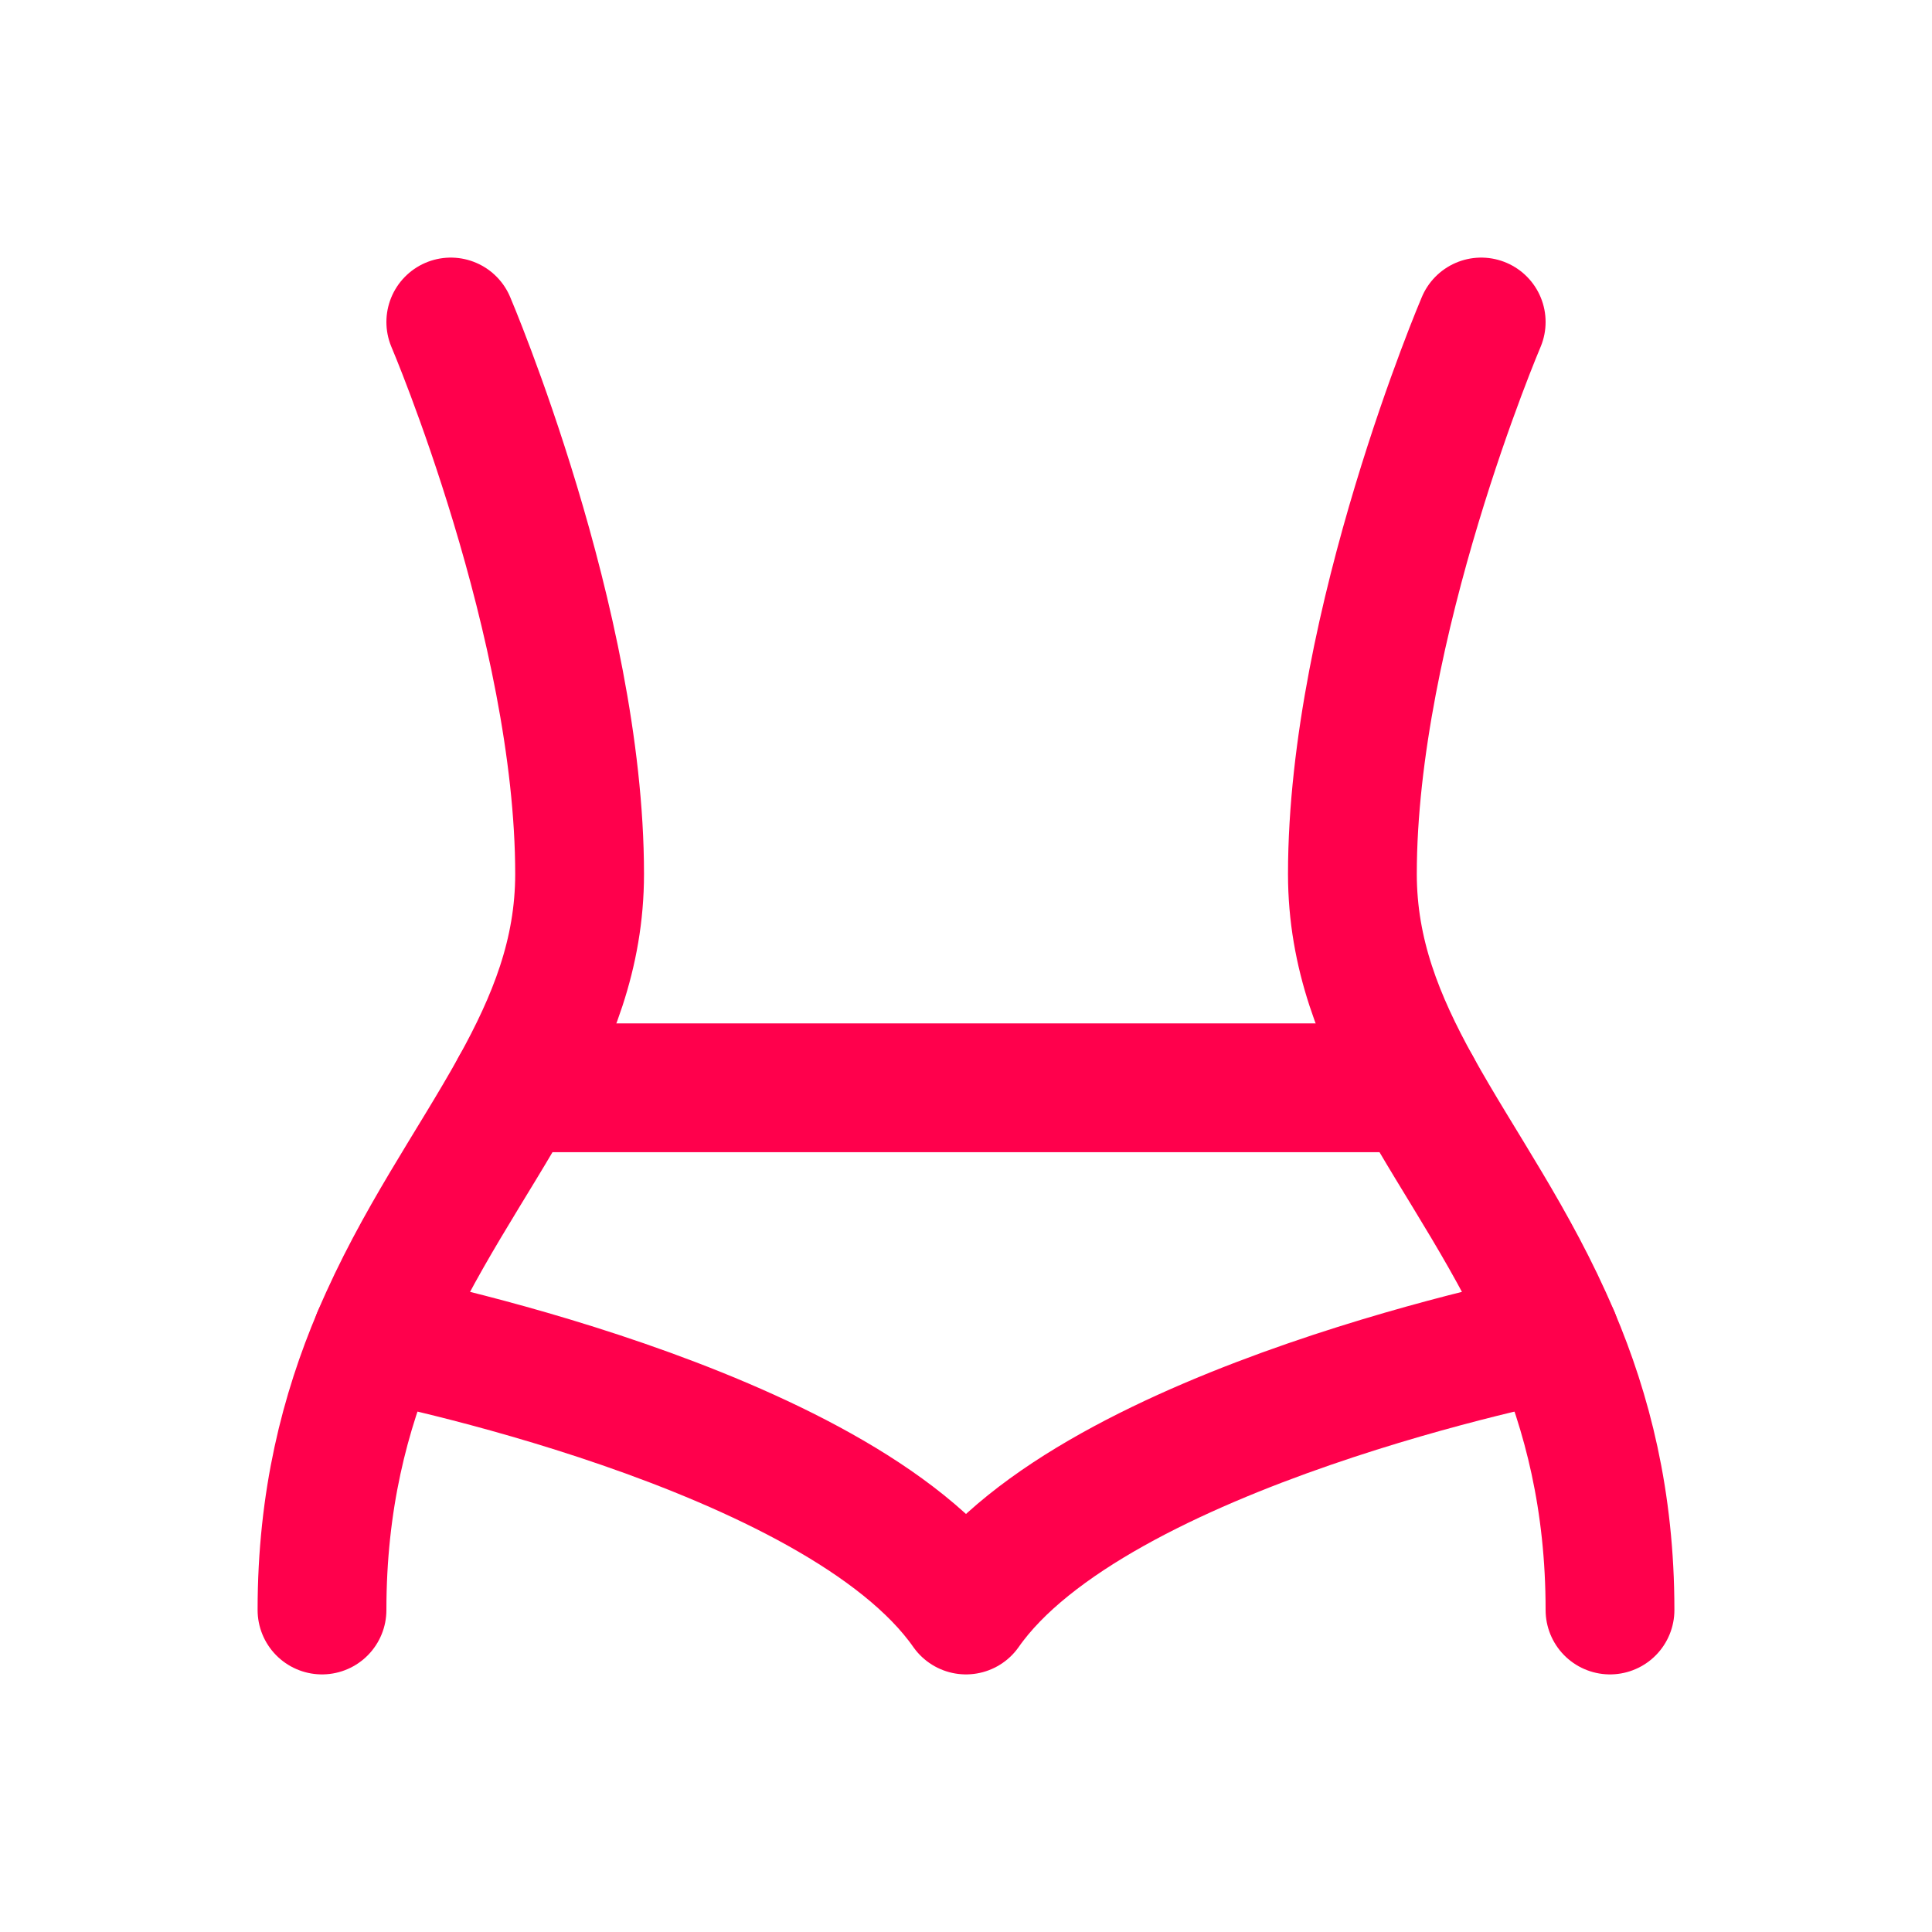
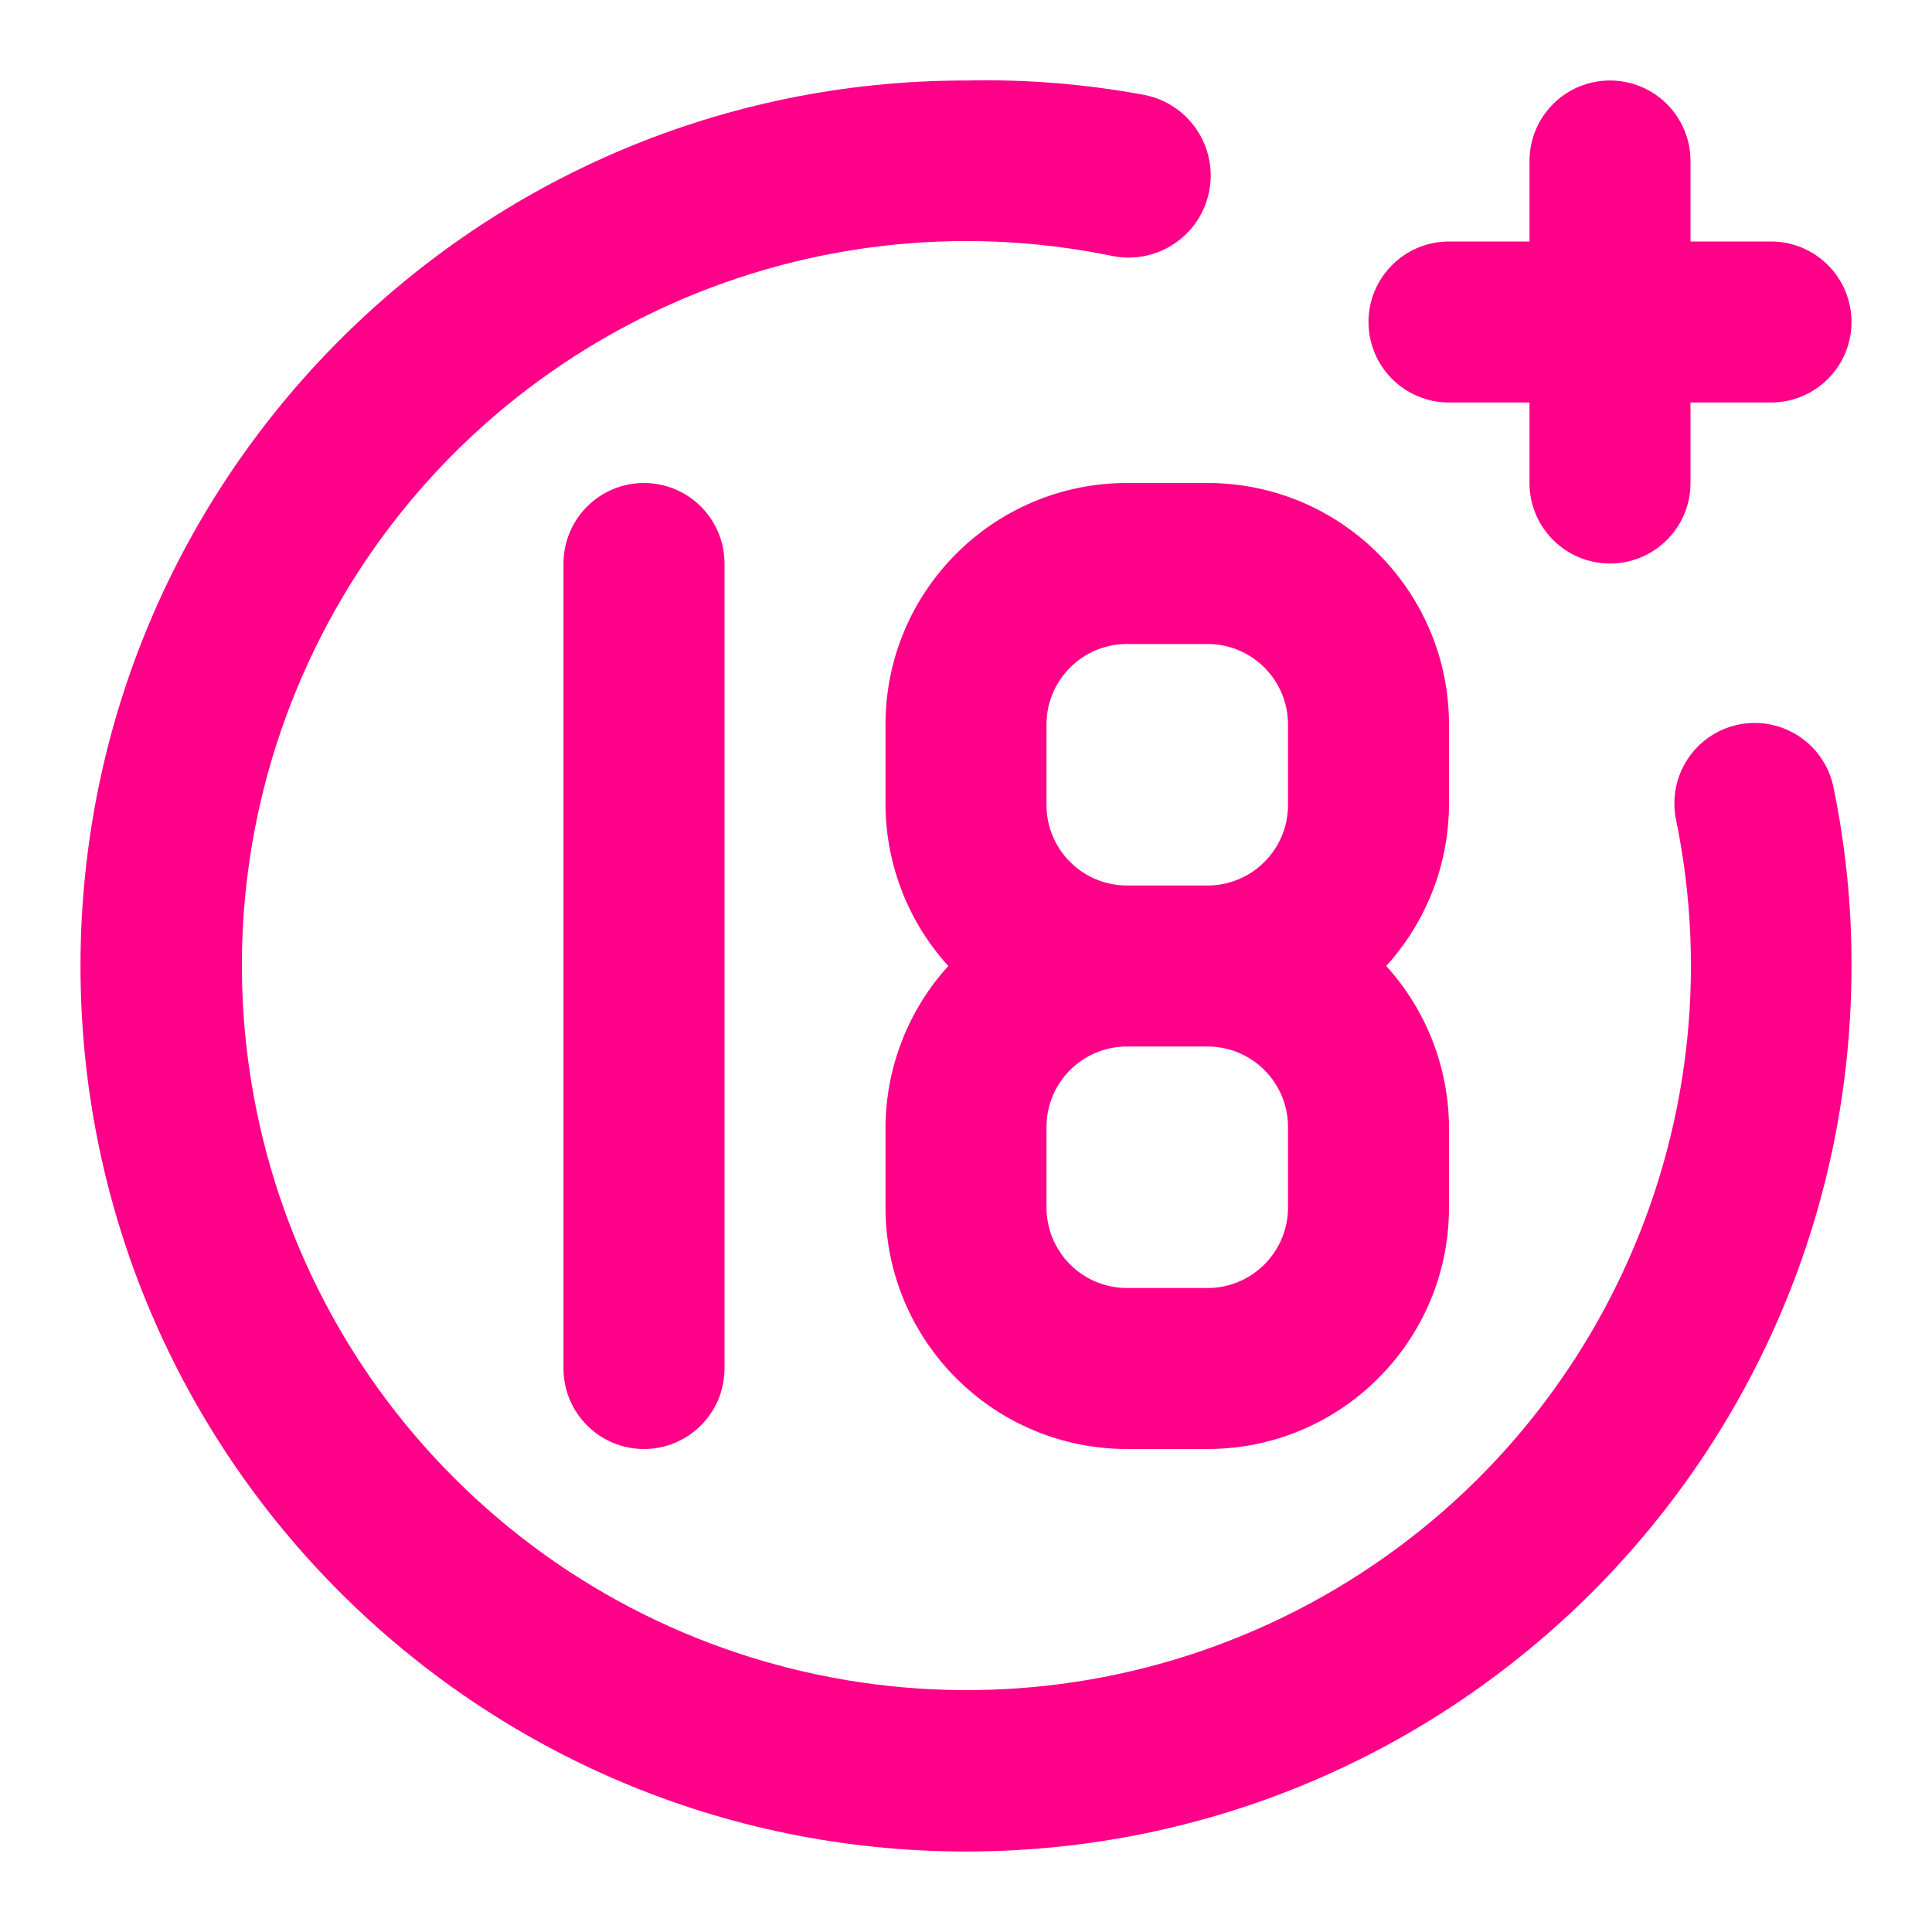
- <svg xmlns="http://www.w3.org/2000/svg" width="45px" height="45px" stroke-width="1.6" viewBox="0 0 24 24" fill="none" color="#ff004c">
-   <path d="M18.4 4C18.4 4 16.8 7.751 16.8 10.857C16.8 11.852 17.141 12.684 17.6 13.513C18.128 14.467 18.814 15.416 19.317 16.604C19.716 17.546 20 18.637 20 20" stroke="#ff004c" stroke-width="1.6" stroke-linecap="round" stroke-linejoin="round" />
-   <path d="M5.6 4C5.6 4 7.2 7.751 7.2 10.857C7.2 11.852 6.859 12.684 6.4 13.513C5.872 14.467 5.186 15.416 4.683 16.604C4.284 17.546 4 18.637 4 20" stroke="#ff004c" stroke-width="1.6" stroke-linecap="round" stroke-linejoin="round" />
-   <path d="M6.4 13.513H17.6" stroke="#ff004c" stroke-width="1.6" stroke-linecap="round" stroke-linejoin="round" />
-   <path d="M4.683 16.604C4.683 16.604 10.4 17.714 12 20C13.6 17.714 19.317 16.604 19.317 16.604" stroke="#ff004c" stroke-width="1.6" stroke-linecap="round" stroke-linejoin="round" />
+ <svg xmlns="http://www.w3.org/2000/svg" fill="#ff0088" width="82px" height="82px" viewBox="0 0 24 24" data-name="Layer 1" stroke="#ff0088" stroke-width="0">
+   <g id="SVGRepo_bgCarrier" stroke-width="0" />
+   <g id="SVGRepo_tracerCarrier" stroke-linecap="round" stroke-linejoin="round" />
+   <g id="SVGRepo_iconCarrier">
+     <path d="M18,5h1V6a1,1,0,0,0,2,0V5h1a1,1,0,0,0,0-2H21V2a1,1,0,0,0-2,0V3H18a1,1,0,0,0,0,2ZM7,7V17a1,1,0,0,0,2,0V7A1,1,0,0,0,7,7ZM21.6,9a1,1,0,0,0-.78,1.18,9,9,0,1,1-7-7,1,1,0,1,0,.4-2A10.8,10.8,0,0,0,12,1,11,11,0,1,0,23,12a10.8,10.8,0,0,0-.22-2.2A1,1,0,0,0,21.6,9ZM11,9v1a3,3,0,0,0,.78,2A3,3,0,0,0,11,14v1a3,3,0,0,0,3,3h1a3,3,0,0,0,3-3V14a3,3,0,0,0-.78-2A3,3,0,0,0,18,10V9a3,3,0,0,0-3-3H14A3,3,0,0,0,11,9Zm5,6a1,1,0,0,1-1,1H14a1,1,0,0,1-1-1V14a1,1,0,0,1,1-1h1a1,1,0,0,1,1,1Zm0-6v1a1,1,0,0,1-1,1H14a1,1,0,0,1-1-1V9a1,1,0,0,1,1-1h1A1,1,0,0,1,16,9Z" />
+   </g>
</svg>
